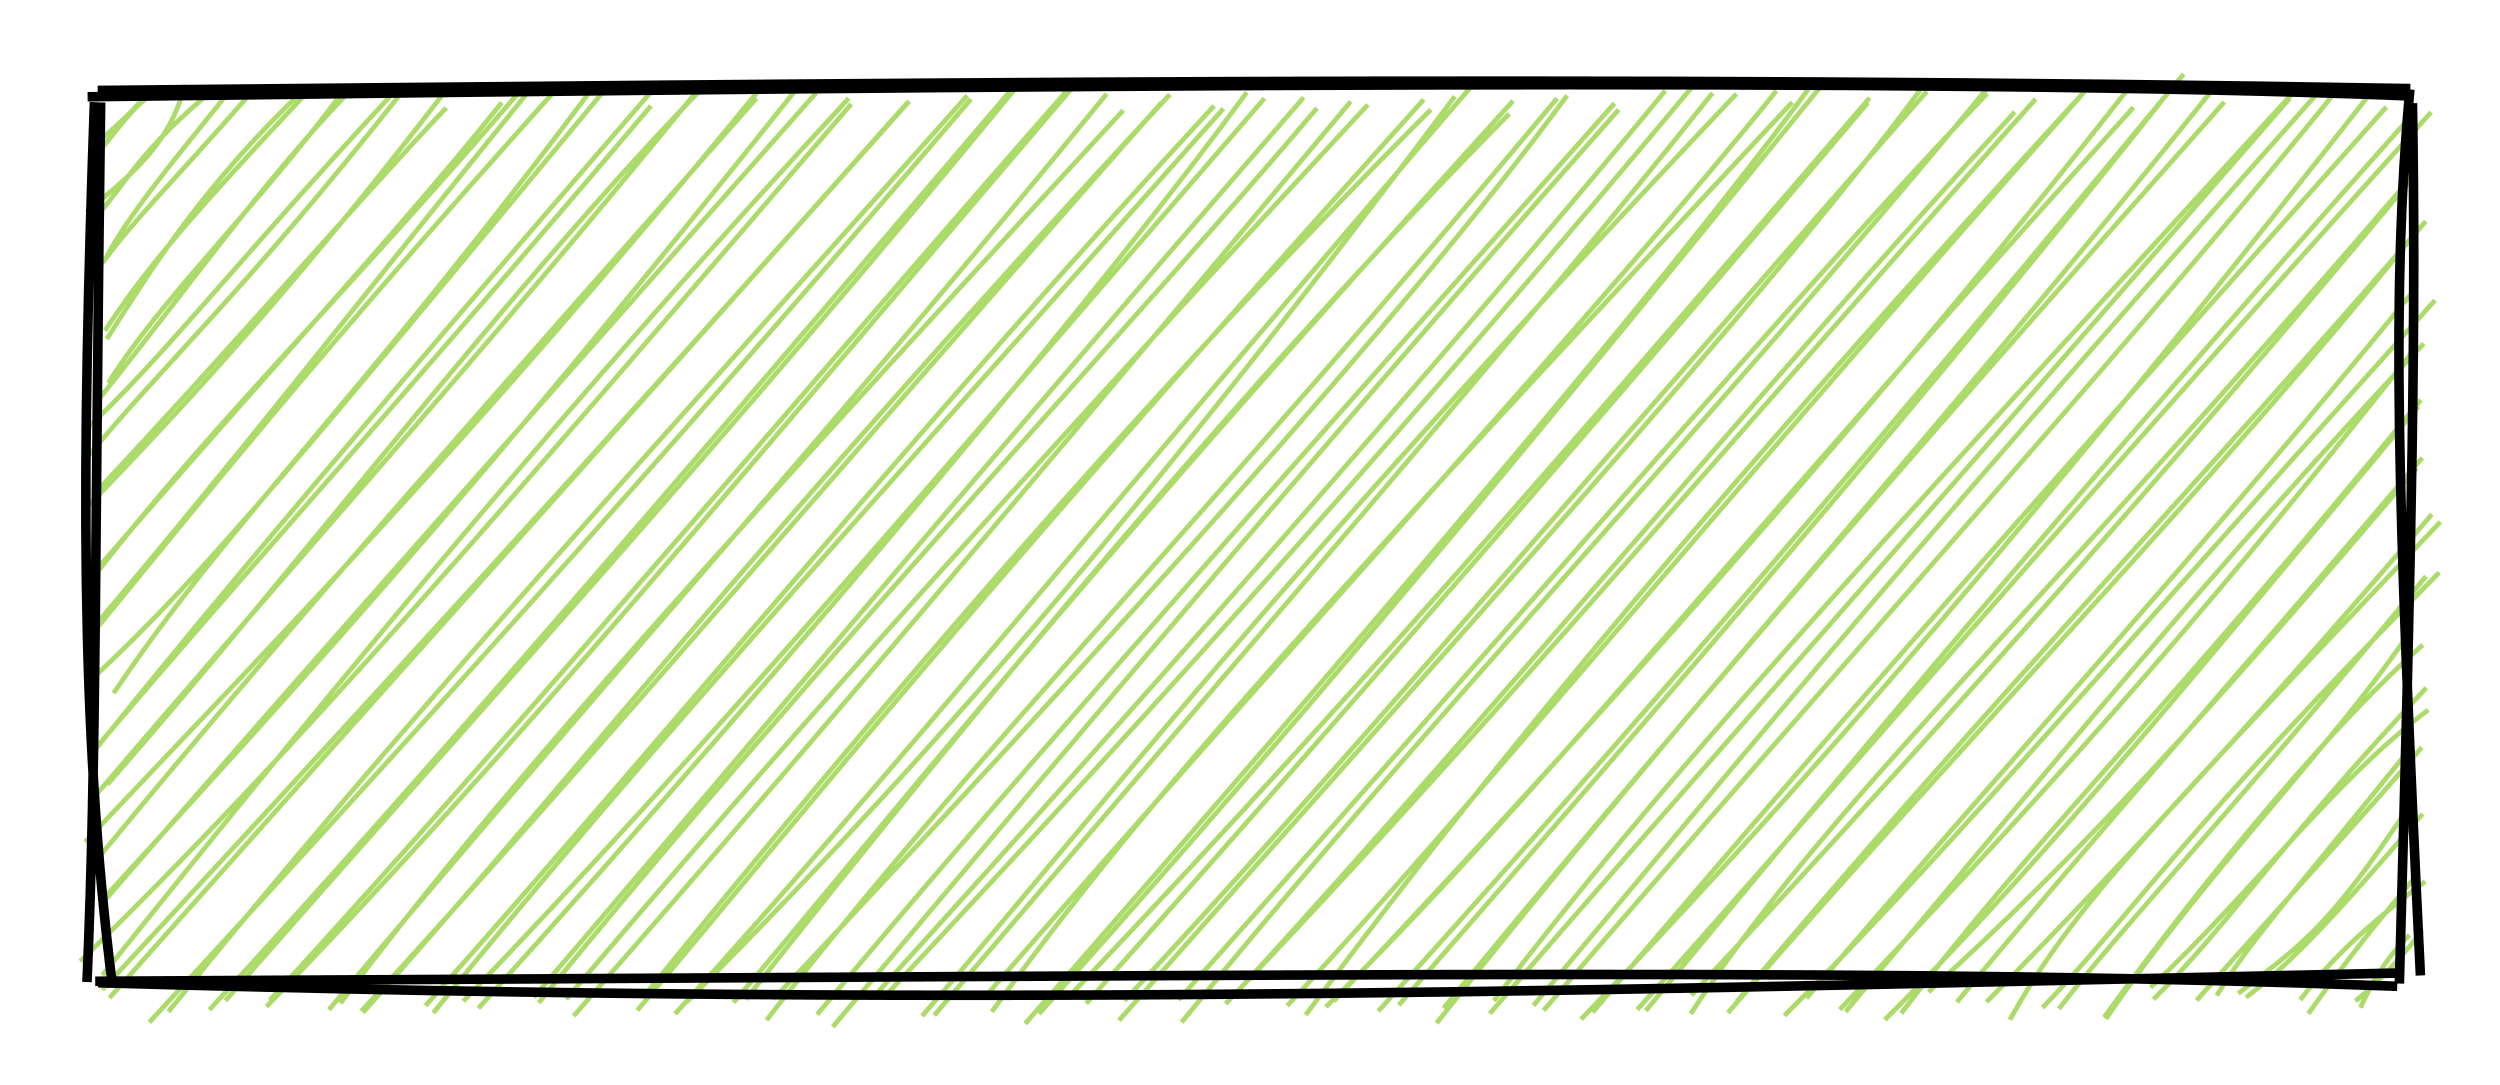
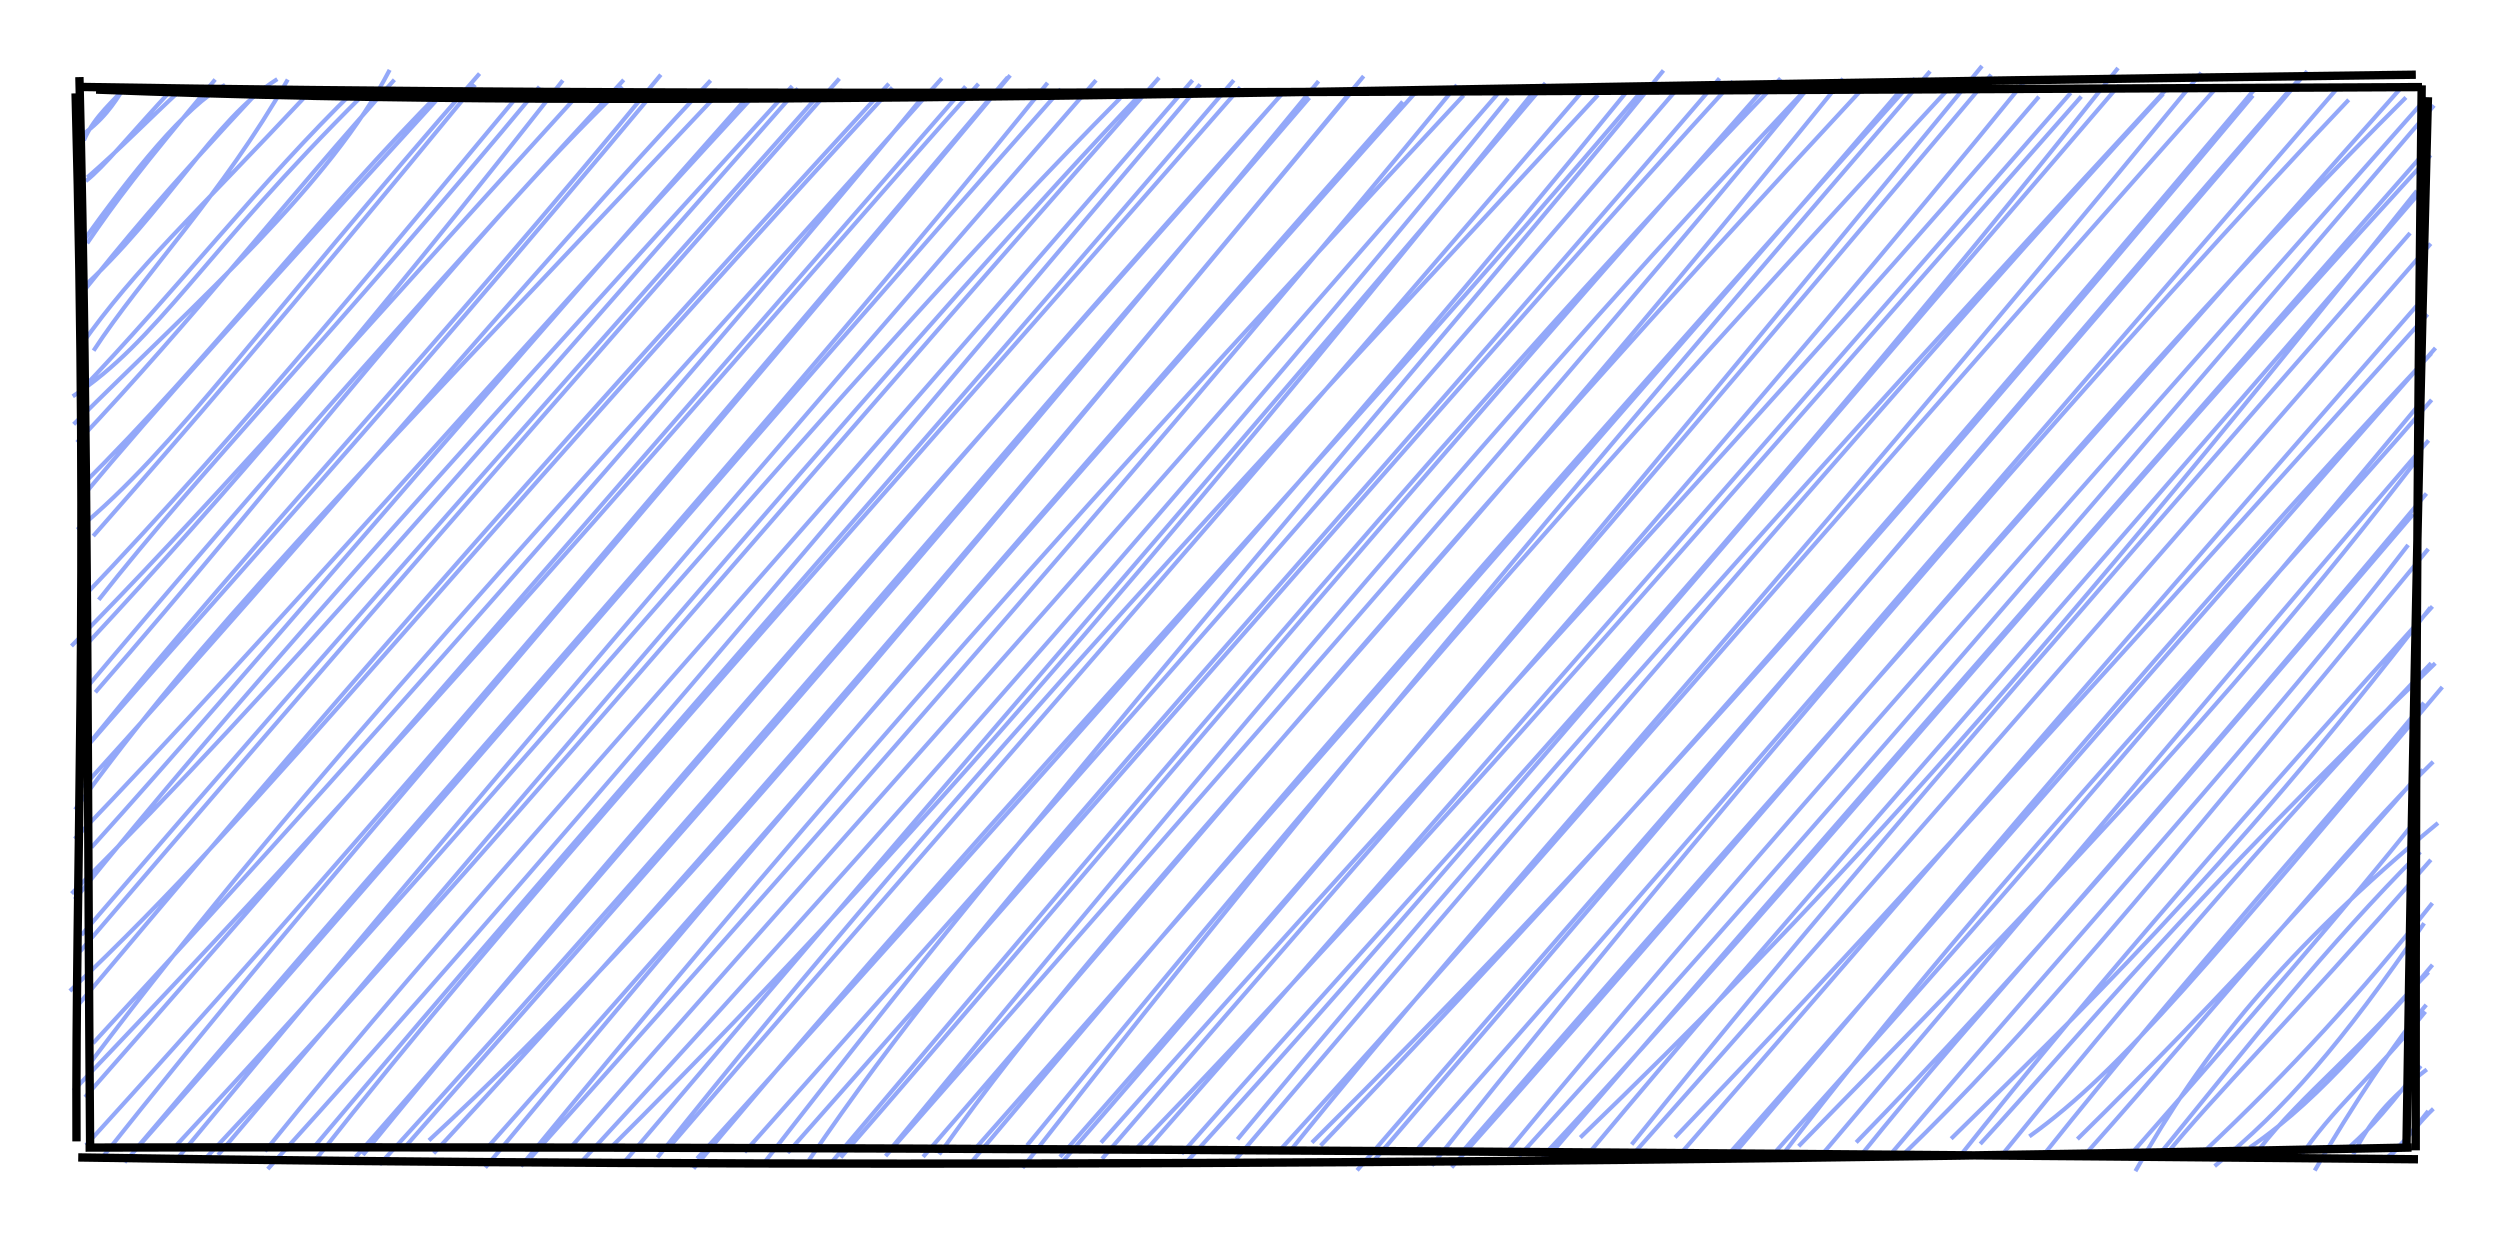
- <svg xmlns="http://www.w3.org/2000/svg" viewBox="0 0 260.641 113.034" width="521.282" height="226.068">
+ <svg xmlns="http://www.w3.org/2000/svg" viewBox="0 0 298.677 147.837" width="597.354" height="295.674">
  <g fill="none">
-     <path d="M10 10s0 0 0 0m0 0s0 0 0 0m-.473 5.788c1.366-1.922 3.393-2.983 5.847-6.083m-5.522 6.507c1.59-1.435 3.065-4.07 5.363-5.923M9.042 22.125c3.203-2.952 8.507-6.227 10.222-13.285m-9.099 13.552c2.712-2.863 3.883-6.041 11.022-12.149M11.132 26.727c2.652-5.06 9.275-12.719 13.013-17.528M10.092 28.22c3.465-4.932 7.978-9.274 15.596-18M11.139 35.345c4.624-7.287 10.198-16.265 20.793-26.222M10.952 34.47c3.915-5.908 7.517-10.404 20.583-24.33m-20.23 29.78c5.38-8.656 14.522-17.152 24.647-30.603M10.48 41.4c8.808-10.974 16.962-22.481 25.492-31.39M8.596 45.096c8.067-7.394 15.507-17.183 32.07-35.05M8.96 47.845c7.725-9.494 16.36-17.2 33.01-38.326M8.643 53.312c13.062-13.484 23.93-25.776 37.629-43.608M9.669 51.663C23.196 37.299 37.134 21.15 46.525 11.239M9.972 59.889C21.104 45.378 35.76 30.982 54.132 9.594M10.314 59.091c16.39-18.95 31.941-35.774 42.002-48.406M8.775 66.548C24.794 47.722 37.571 31.15 55.72 8.77M10.037 65.558C20.791 52.43 32.454 37.78 57.86 9.445M11.853 72.266C23.508 54.839 37.37 41.881 62.05 8.819M9.56 70.815c11.782-10.93 22.15-23.644 53.598-61.58M9.395 78.805c13.643-16.988 29.34-35.527 59.23-70.1M10.196 77.75C26.3 58.745 41.952 41.662 67.873 11.03M11.197 81.79C31.19 58.974 53.242 29.777 72.865 9.55M9.28 83.733c20.56-24.182 40.027-45.54 63.684-74.608M8.882 87.782C27.662 67.774 48.18 47.256 79.046 9.48M10.612 88.994c21.281-25.827 42.85-49.953 68.244-78.738M10.68 93.81C29.96 72.641 48.85 52.3 83.74 8.4M10.452 94.417c23.697-27.405 48.33-54.912 74.64-84.748M8.366 100.22C30.865 78.31 51.715 54.003 88.75 10.846m-78.07 90.83c25.16-31.469 49.467-60.82 77.81-91.434m-77.823 92.943c26.188-28.334 50.26-54.471 83.885-92.425m-83.136 93.274c23.268-26.156 47.791-53.556 83.381-93.49M15.571 106.58c24.573-26.731 51.242-55.917 85.656-96.243m-83.671 95.144c23.671-29.336 49.79-57.897 83.292-95.515M21.833 105.28c17.395-18.988 35.54-39.508 84.07-96.474M23.489 104.33c26.705-30.457 53.9-60.317 82.73-95.55m-78.436 96.167C53.802 78.087 76.86 50.043 111.687 9.27M28.13 104.284C56.328 73.451 85.172 39.08 111.39 9.27m-75.906 95.325c15.899-21.091 32.969-40.322 81.625-93.101M34.292 105.27c27.44-32.76 55.152-63.597 81.098-95.494m-77.724 95.646c25.345-27.67 48.59-55.269 83.39-94.682m-83.212 94.823c21.424-23.95 41.214-49.5 84.124-95.716M45.17 105.6c23.583-29.054 49.584-57.279 82.382-94.287m-83.186 93.545c27.115-30.506 51.88-61.04 82.213-93.824M49.88 105.116c34.482-38.222 66.35-76.558 80.099-95.492m-81.672 94.76c24.72-25.778 47.446-52.356 83.52-94.126M56.164 104.55c29.222-35.995 63.69-72.526 81.135-93.276m-81.657 92.695c20.89-24.372 40.947-48.463 80.267-93.81m-76.101 95.764c19.437-22.178 39.896-46.087 81.016-95.342m-81.801 93.59c16.716-19.616 33.275-38.932 83.58-93.252m-75.148 92.557c23.04-28.359 50.729-61.032 81.712-92.046m-82.726 93.9c16.646-19.699 31.815-39.179 81.99-94.952m-76.885 94.139C92.259 83.66 115.17 58.902 151.672 10.05M70.38 105.707c21.662-23.818 41.4-48.392 82.935-96.602m-75.565 95.09c24.486-30.991 52.21-64.595 79.6-92.333m-80.876 92.67c17.158-20.193 33.406-41.298 81.263-94.012m-77.825 95.834c22.456-28.811 45.94-52.287 82.412-96.1m-81.661 93.884c33.505-35.627 65.881-71.18 82.72-94.185m-76.56 97.104c28.818-34.316 57.38-67.95 81.937-95.625m-83.57 94.343c18.312-21.949 38.05-44.228 83.125-94.999m-75.87 92.894c29.317-31.274 56.51-61.66 83.86-94.475m-85.26 94.77c32.61-35.931 65.14-73.287 82.568-94.507M96.132 105.93c19.047-22.007 34.378-42.739 84.895-96.147m-83.631 96.075c30.624-35.977 61.096-70.923 81.146-96.162m-75.14 95.788c16.95-23.365 35.442-43.363 83.45-94.828m-84.262 93.393c32.144-36.95 65.666-73.473 82.61-94.576m-78.317 97.255c34.084-39.03 65.598-75.67 81.617-97.389m-80.185 96.364c21.383-23.88 42.102-48.039 81.368-96.515m-77.932 94.406c32.877-34.572 60.531-67.168 83.173-93.392m-81.674 94.412c29.886-33.511 60.503-69.015 81.481-93.902m-78.07 95.679c33.03-37.487 67.101-74.713 83.586-97.085m-83.022 95.03c22.012-23.629 43.086-48.674 83.67-94.815m-77.705 97.061c27.333-33.561 54.122-61.152 84.008-97.403m-84.325 95.06c33.981-38.061 65.794-75.226 84.311-94.49m-78.415 93.89c28.339-30.948 53.995-62.32 81.284-91.97m-82.263 92.972c24.195-25.28 47.335-52.631 84.438-94.319m-76.1 95.488c20.912-28.065 42.744-54.23 81.942-97.094m-83.878 96.148c20.466-22.02 38.981-45.28 82.736-94.85m-78.701 94.96c20.902-20.452 41.656-46.86 84.2-93.775m-83.36 93.166c32.488-34.374 61.88-68.375 82.552-94.786m-77.923 95.84c32.958-36.366 63.64-73.073 83.96-97.7m-81.822 97.071c27.533-31.488 55.996-64.506 80.887-95.988m-76.947 97.88c25.803-32.821 52.278-61.47 80.815-97.239m-80.087 95.668c22.34-27.202 46.176-54.76 81.396-94.474m-76.154 93.699c17.778-23.362 35.645-42.625 84.043-95.455m-84.47 96.794c19.663-22.744 38.867-44.247 83.396-95.413m-78.843 94.566c17.69-21.001 34.389-41.817 82.614-96.095m-81.553 96.61c30.844-35.923 63.267-71.723 82.854-96.14m-78.946 97.061c29.171-30.386 55.504-62.324 82.523-96.839m-81.314 96.113c29.4-34.885 58.322-66.889 82.74-94.38m-78.096 94.097c20.067-22.353 38.754-44.65 82.77-93.565m-81.878 93.693c20.672-25.007 41.892-50.708 79.995-93.53m-75.311 93.839c14.204-21.798 34.07-39.418 74.134-86.049m-74.078 84.112c28.952-30.91 57.305-63.51 75.306-85.354m-71.494 87.193c25.893-29.842 50.153-54.602 70.893-80.332m-69.95 79.153c24.269-28.999 50.246-56.267 71.829-81.35m-66.872 82.821c15.532-15.574 29.05-31.406 67.828-74.581m-65.529 72.76c20.588-24.215 41.866-47.376 63.193-73.61m-59.713 74.796c18.505-19.553 35.11-37.341 60-68.937m-59.393 69.166c20.122-24.116 39.858-48.06 60.27-69.667m-54.481 69.84c14.037-18.486 27.344-31.026 54.184-63.957m-55.891 64.623c14.8-14.738 27.54-30.12 55.625-63.941m-51.064 61.04c15.516-14.13 28.736-28.42 50.883-54.626m-47.931 55.688c13.9-16.787 30.097-35.005 48.51-56.748m-42.979 58.578c6.43-11.627 14.924-20.321 44.873-51.897m-47.309 50.049c15.006-15.177 30.28-31.926 46.425-50.842m-40.6 51.444c8.839-9.124 14.638-18.456 41.373-45.378m-39.658 45.487c7.12-9.195 17.057-19.356 38.277-45.096m-33.375 46.15c10.476-15.393 24.252-29.147 31.879-40.64m-32.068 40.477c11.496-15.856 24.453-31.145 33.225-38.822m-28.388 35.7c10.883-10.198 19.013-21.45 28.953-28.926m-28.648 30.166c7.554-7.357 13.398-16.531 28.455-32.47m-21.854 32.084c3.359-5.521 7.411-9.966 19.498-24.926m-21.592 25.43c8.225-9.32 18.743-20.68 23.468-26.398m-19.131 25.685c5.852-4.677 9.036-6.063 18.107-20.008m-17.302 20.404c4.12-3.073 8.388-7.39 18.424-19.125m-12.765 19.383c2.239-2.914 5.05-6.34 13.03-12.342m-12.183 13.781c3.963-5.583 7.64-10.102 11.2-14.324m-5.775 13.707c.69-1.558 2.393-4.973 5.113-7.574m-5.629 6.876c2.655-2.112 4.977-4.848 6.987-7.307" stroke="#82c91eaa" stroke-width=".5" />
-     <path d="M9.134 10.089c96.176-1.224 193.525-2.034 241.695-.1m-240.644-.56c78.227-.736 157.157-1.66 241.11-.193m-.055.088c-1.901 20.894-1.348 41.88 1.105 92.376m-.831-90.944c.374 22.037-.01 43.587-1.366 91.787m.413-1.11c-74.434 1.567-145.24 3.781-240.33 1.023m239.693.369c-50.15-1.862-99.636-1.246-239.996-.522m1.815.652C8.295 75.615 8.518 48.1 9.845 10.649m-.776 91.735c1.008-23.152.812-45.978 1.426-91.702" stroke="#000" />
+     <path d="M10 10s0 0 0 0m0 0s0 0 0 0m-.793 6.526c3.123-2.024 4.436-4.226 5.544-5.916m-4.725 6.156c1.286-3.023 3.781-4.829 4.827-6.312M10.43 21.196c3.955-3.445 7.194-6.788 11.241-10.535M10.248 21.64c2.252-1.775 4.997-5.254 10.396-11.074M9.833 28.949c5.908-8.237 12.361-16.345 17.06-18.806m-16.478 18.92c3.47-5.06 6.174-8.702 15.293-19.565M9.388 34.825C20.055 25.175 25.376 14.34 33.13 9.452M9.802 35.016c5.081-6.263 9.099-11.31 21.562-24.645M11.18 41.895c5.745-8.824 15.38-18.667 23.2-32.394M9.704 41.236c6.503-9.263 13.517-15.538 27.346-30.324M8.69 47.352c10.073-6.533 15.562-17.077 34.702-36.04M9.384 46.926c11.742-12.272 21.812-25.275 33.028-36.18M8.798 50.69c15.2-15.116 30.712-28.746 37.755-42.34M9.19 52.858c14.122-14.944 25.17-29.183 37.93-43.33M9.668 58.094C24.997 42.982 38.454 25.15 53.01 10.612M9.651 59.574c9.323-11.219 20.162-23.115 43.533-48.743M9.228 63.28c11.825-9.735 21.504-24.168 48.067-54.49M11.14 64.04C22.211 51.47 33.206 38.8 56.765 10.13M11.795 71.66C24.006 56.098 39.8 40.069 64.455 10.361M9.672 71.625c19.93-20.869 37.971-43.171 52.812-60.921M8.538 77.179c15.478-15.66 30.081-32.39 60.137-65.44m-58.1 65.007C26.709 59.422 43.248 40.138 67.24 9.6M11.391 82.712C33.188 57.794 55.634 28.327 74.395 10.38M9.575 83.082C32.057 56.286 55.423 30.18 74.518 9.542M10.954 88.447C30.51 64.326 52.115 41.661 78.95 8.923M9.893 89.765c17.81-20.54 34.4-38.28 68.311-78.86M8.964 96.73c15.087-20.882 30.014-35.938 76.714-85.43M9.898 94.042C36.881 64.322 62.97 33.05 84.898 9.612M8.92 100.226c23.783-24.79 49.334-54.36 81.642-89.343m-79.639 90.363C30.736 79.27 50.46 55.393 89.727 11.113M8.552 106.76c25.543-25.588 47.271-51.444 86.79-96.187m-86.42 96.879c19.064-23.49 38.994-45.81 85.727-97.172M9.725 111.71C42.29 73.845 74.766 37.324 98.145 10.97M9.563 113.676C37.368 81.17 67.248 46.825 100.279 9.385M8.35 118.393c24.005-22.682 43.69-48.684 98.263-107.94m-97.3 109.632C35.807 88.6 61.357 58.783 106.194 10m-95.35 116.908C36.67 92.692 64.81 62.93 112.52 9.35M11.11 124.64c37.701-40.864 75.474-84.2 99.632-113.666M8.767 130.299c46.04-48.043 85.287-94.851 108.136-120.285M10.165 131.077c21.937-24.93 43.092-49.363 105.2-120.753M11.938 138.642C38.604 105.013 66.452 73.97 120.689 8.999M10.275 136.809C38.697 105.596 66.826 72.496 120.4 9.225M16.313 137.169C53.15 93.717 91.243 51.95 125.158 9.893M14.89 138.86C52.183 96.608 88.907 53.452 126.745 10.65M20.703 137.224C61.173 93.775 100.465 45.336 133.85 11.71M21.012 138.633C55.224 97.326 89.848 56.678 130.945 9.58M24.431 138.54C58.105 102.561 87.19 67.4 138.478 9.277M26.052 138c43.33-51.08 86.203-101.605 110.24-126.794M31.99 139.667c32.924-36.314 64.307-74.032 111.396-129.584M31.657 137.54c21.475-26.682 47.124-54.12 110.82-127.965M37.502 138.806c24.465-31.06 50.834-59.905 110.679-128.375M37.377 137.196C71.312 96.877 107.308 56.586 147.402 9.58M43.365 137.984c40.886-50.106 84.986-98.212 109.497-126.45M42.478 138.244C77.12 98.77 111.344 57.841 153.498 10.84M45.35 139.13c37.998-41.737 73.844-84.228 111.083-127.457M48.246 137.201C77.782 103.4 107.559 70.56 157.53 9.693M51.247 136.247c29.922-27.73 56.495-60.946 110.79-125.956M51.81 137.793c33.43-36.139 66.602-74.913 111.11-128.702m-104.94 130.4c26.184-31.56 52.671-62.745 109.603-127.35m-109.14 124.72c42.264-47.675 84.2-96.43 111.1-126.292m-107.31 128.77c29.543-35.972 57.225-68.484 112.625-127.946M63.387 138.331c38.848-43.348 77.977-88.333 110.67-128.182M69.582 138.678c44.762-48.567 88.137-99.041 110.585-126.899M68.16 137.118c25.617-29.414 53.327-59.699 111.549-126.8M73.112 136.958c39.01-38.73 74.933-82.42 110.34-126.265M74.36 139.097c40.53-47.827 79.846-93.11 110.276-129.174M78.543 138.293c36.235-45.629 74.55-85.925 112.37-126.947M79.996 137.006c22.042-25.715 45.115-51.628 109.707-126.858M82.86 139.61c37.736-45.137 76.059-84.799 113.282-128.754M83.278 138.42c38.794-42.976 76.949-85.4 111.508-128.006M91.43 138.75c38.935-50.315 82.16-99.37 107.305-130.338M88.953 137.653c31.33-35.227 61.022-68.527 111.656-127.295M96.639 138.619c20.672-30.423 45.108-54.965 108.793-129.258M94.098 137.729c44.067-49.794 87.33-99.987 112.943-128.006M99.001 139.28c40.862-48.274 77.952-92.832 113.73-129.916m-112.287 128.92c26.997-30.94 52.092-61.732 110.473-127.942M105.8 138.117c40.363-45.913 83.326-94.902 110.218-127.621M106.184 137.54c38.539-46.868 77.384-92.96 110.16-127.504M112.2 137.921C134.415 106.6 162.904 80.046 220.19 9.396M110.286 138.211C142.887 100.6 174.087 62.651 222.52 10.59M115.882 139.05c23.096-27.414 48.702-57.979 112.9-129.686M116.307 137.468c40.251-45.58 80.865-91.892 111.736-127.824m-105.883 129.88c38.665-49.602 76.432-93.836 108.43-131.007m-107.888 128.33c26.7-32.611 54.318-66.121 110.02-126.166M126.61 139.179c23.67-27.354 49.794-57.702 110.184-131.299M126.64 138.218c27.312-31.132 56.176-63.892 111.25-129.298M131.54 136.513c41.632-47.03 84.036-91.999 112.05-124.965M131.662 138.447C170.9 92.886 211.472 47.193 242.225 9.29M135.897 137.074c34.743-35.971 68.443-75.398 112.756-125.547M136.769 137.59c41.44-47.131 80.906-92.554 110.624-126.497M141.164 137.852c30.99-35.148 65.848-71.818 111.88-129.728M141.518 139.1c25.965-28.508 48.992-55.988 111.63-128.911M147.843 136.118c40.235-48.412 84.8-97.112 111.273-125.783M147.682 138.48c42.532-50.053 83.5-97.542 110.748-127.261M154.068 137.588c24.483-30.456 54.535-62.644 108.92-128.898M153.054 137.254c30.266-33.21 59.953-68.459 111.956-127.014M156.737 136.508c32.601-32.35 63.448-66.584 112.423-125.097M157.773 136.874c29.396-30.685 58.213-62.823 111.544-126.162m-107.183 129.11c37.905-44.015 71.958-82.498 113.513-131.317M164.12 138.691C207.365 88.33 249.586 37.922 274.737 9.397M171.054 139.253C211.65 88.147 257.492 36.175 280.602 11.921M168.844 137.854c30.687-34.564 60.606-69.763 110.59-127.527M173.432 139.471c39.853-44.525 77.85-91.764 114.006-127.83M174.968 137.289c23.946-27.72 47.981-54.632 111.693-126.577M181.458 138.174c23.991-26.389 46.333-51.725 109.337-125.578m-110.692 125c24.65-29.795 50.283-58.538 109.809-125.931M184.216 138.26c31.899-34.1 60.756-70.157 106.18-119.731M184.258 139.022c25.305-29.399 49.604-57.213 105.7-121.145M188.8 135.905c27.076-26.141 51.484-52.19 99.948-113.112m-98.585 114.575c21.917-26.236 44.668-51.398 99.594-115.135m-94.822 114.499c20.822-25.884 43.473-52.326 93.002-108.887m-92.875 110.11c29.251-32.93 57.423-65.32 95.342-108.846m-90.289 106.784c20.968-21.938 39.61-42.365 89.912-98.344m-88.983 99.984C223.486 111.798 245.84 85.685 288.75 36.5m-82.533 101.738c22.437-25.3 43.254-49.335 84.753-96.666m-84.123 96.677c27.417-32.114 52.941-63.298 83.632-96.035m-77.848 96.182c26.445-34.624 57.783-67.37 77.881-90.627m-78.34 89.78c19.632-21.952 38.468-43.076 77.038-89.466m-74.327 88.86c27.179-27.753 50.333-51.44 73.777-81.914m-71.165 83.127c27.861-32.776 56.324-66.644 72.65-85.542m-68.385 83.87c19.274-19.725 39.749-43.729 66.547-75.05m-65.927 76.53c14.12-17.55 30.147-34.267 67.51-79.003m-63.95 78.862c21.977-25.819 46.033-52.147 61.762-72.718m-60.41 72.917c14.87-14.39 28.141-30.346 62.816-72.437m-57.003 70.458c14.145-13.928 32.366-31.165 57.25-63.457m-56.448 65.838c17.5-22.022 35.508-42.484 56.702-65.975m-54.028 64.222c12.347-13.438 25.005-29.185 54.364-57.434m-52.016 59.053c14.957-18.405 31.356-37.83 51.522-59.061m-48 56.539c11.08-7.923 21.651-20.99 49.336-53.692m-47.389 55.59c16.368-20.5 34.97-41.272 45.19-53.708m-41.4 52.13c17.693-17.373 33.011-34.42 41.271-44.149m-39.953 45.555c15.728-17.672 31.854-37.457 41.187-46.486m-35.573 48.914c7.914-14.097 17.771-26.41 36.148-41.597m-37.02 39.95c13.73-15.63 26.792-30.686 34.555-40.53m-30.47 39.743c10.557-12.976 19.527-24.348 30.824-35.706m-30.632 36.48c6.272-7.744 14.091-15.195 31.893-35.54m-25.833 36.597c8.38-6.812 15.147-14.609 25.03-29.019m-26.388 27.369c10.553-9.94 18.877-19.056 27.371-29.773M268.77 137.1c9.33-6.39 15.876-15.378 21.37-20.951m-20.243 21.167c5.066-6.567 12.507-12.15 20.717-22.05m-14.072 24.578c4.395-7.588 9.677-15.517 13.325-19.798m-15.325 18.573c4.264-6.412 8.518-9.481 15.22-17.76m-8.602 17.06c1.83-3.735 4.164-6.642 8.772-10.15m-9.824 9.807c2.367-2.195 3.784-3.322 9.11-10.235M284.8 138.62c2.23-1.793 4.324-4.701 5.917-6.157m-5.24 5.735c1.326-1.303 2.592-2.885 4.622-5.471" stroke="#4c6ef599" stroke-width=".5" />
+     <path d="M11.486 10.702c69.395 2.66 140.94-.084 277.134-1.777M9.363 10.382c74.481 1.23 147.471.593 279.994.022m.711 1.21c-.822 31.305-1.688 68.222-2.575 125.964m1.828-127.383c-.309 29.823-.749 61.454-.714 127.24m-.505-.339c-97.672 2.042-196.638 2.496-278.756 1.183m279.533.22c-101.348-.959-202.878-1.588-278.658-1.396m-1.082-.741c-.152-32.942 1.469-65.415-.109-125.208m1.74 126.405C10.434 96.7 10.576 53.356 9.487 9.21" stroke="#000" />
  </g>
</svg>
